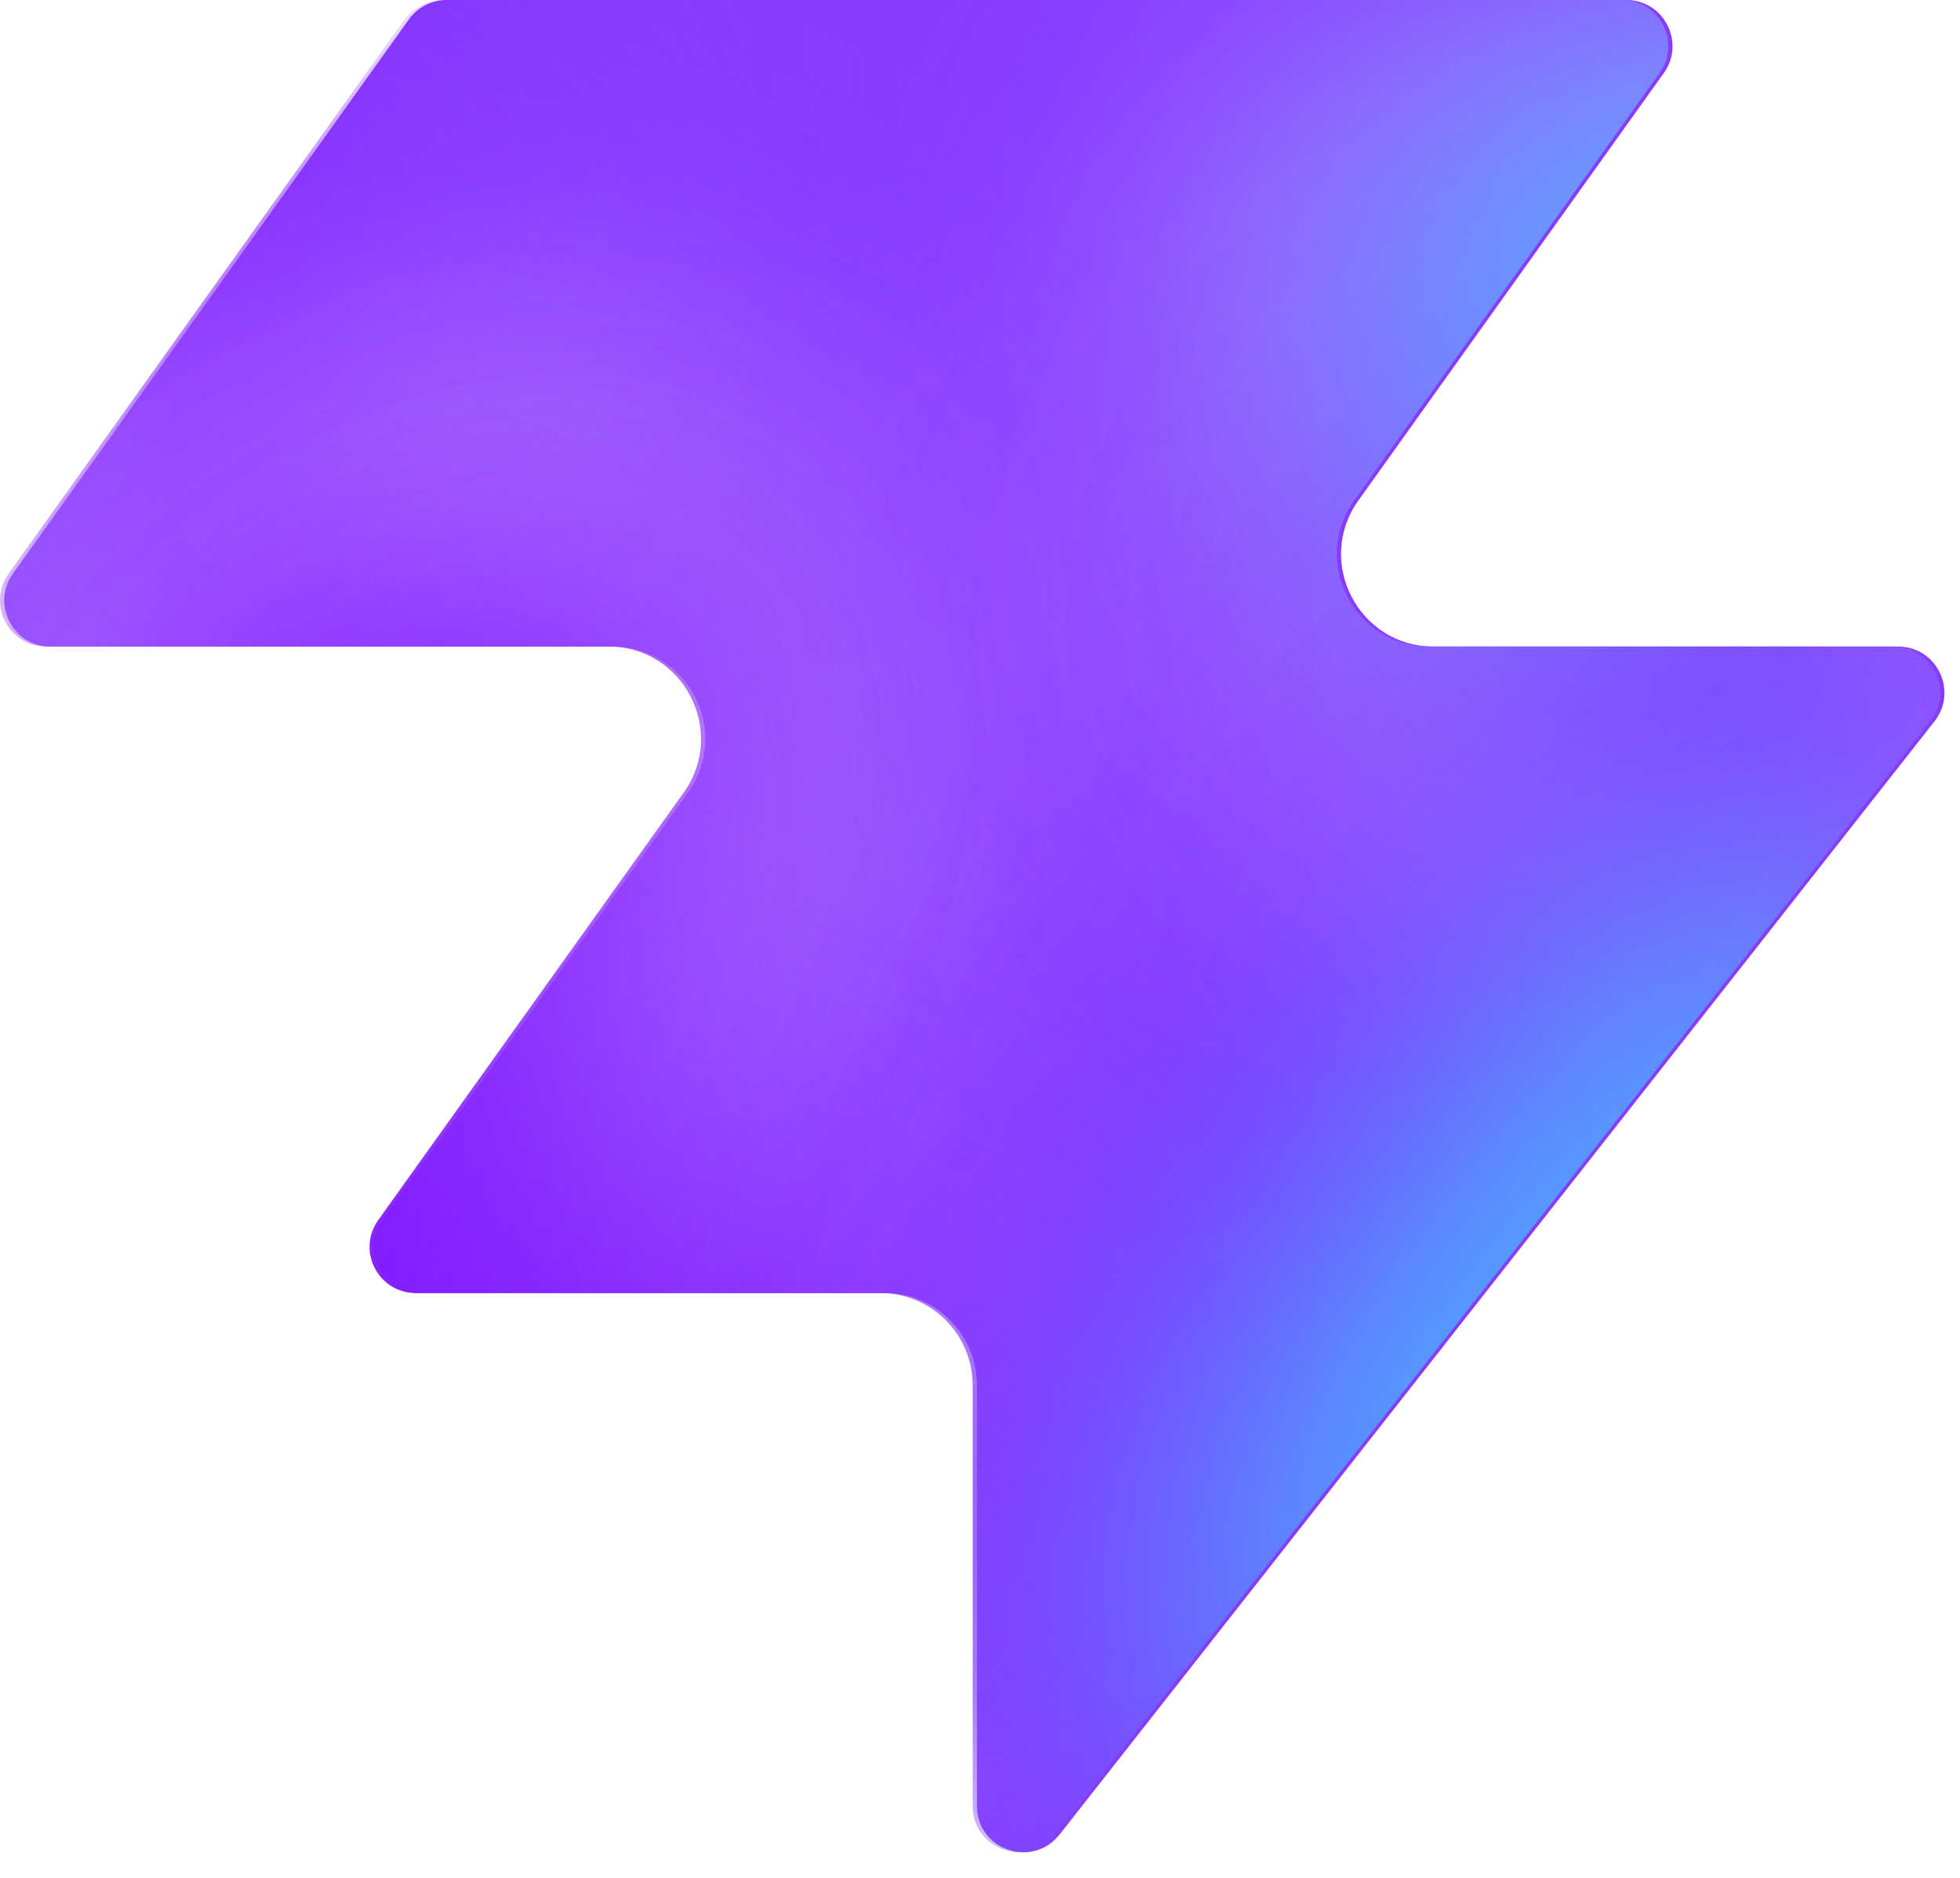
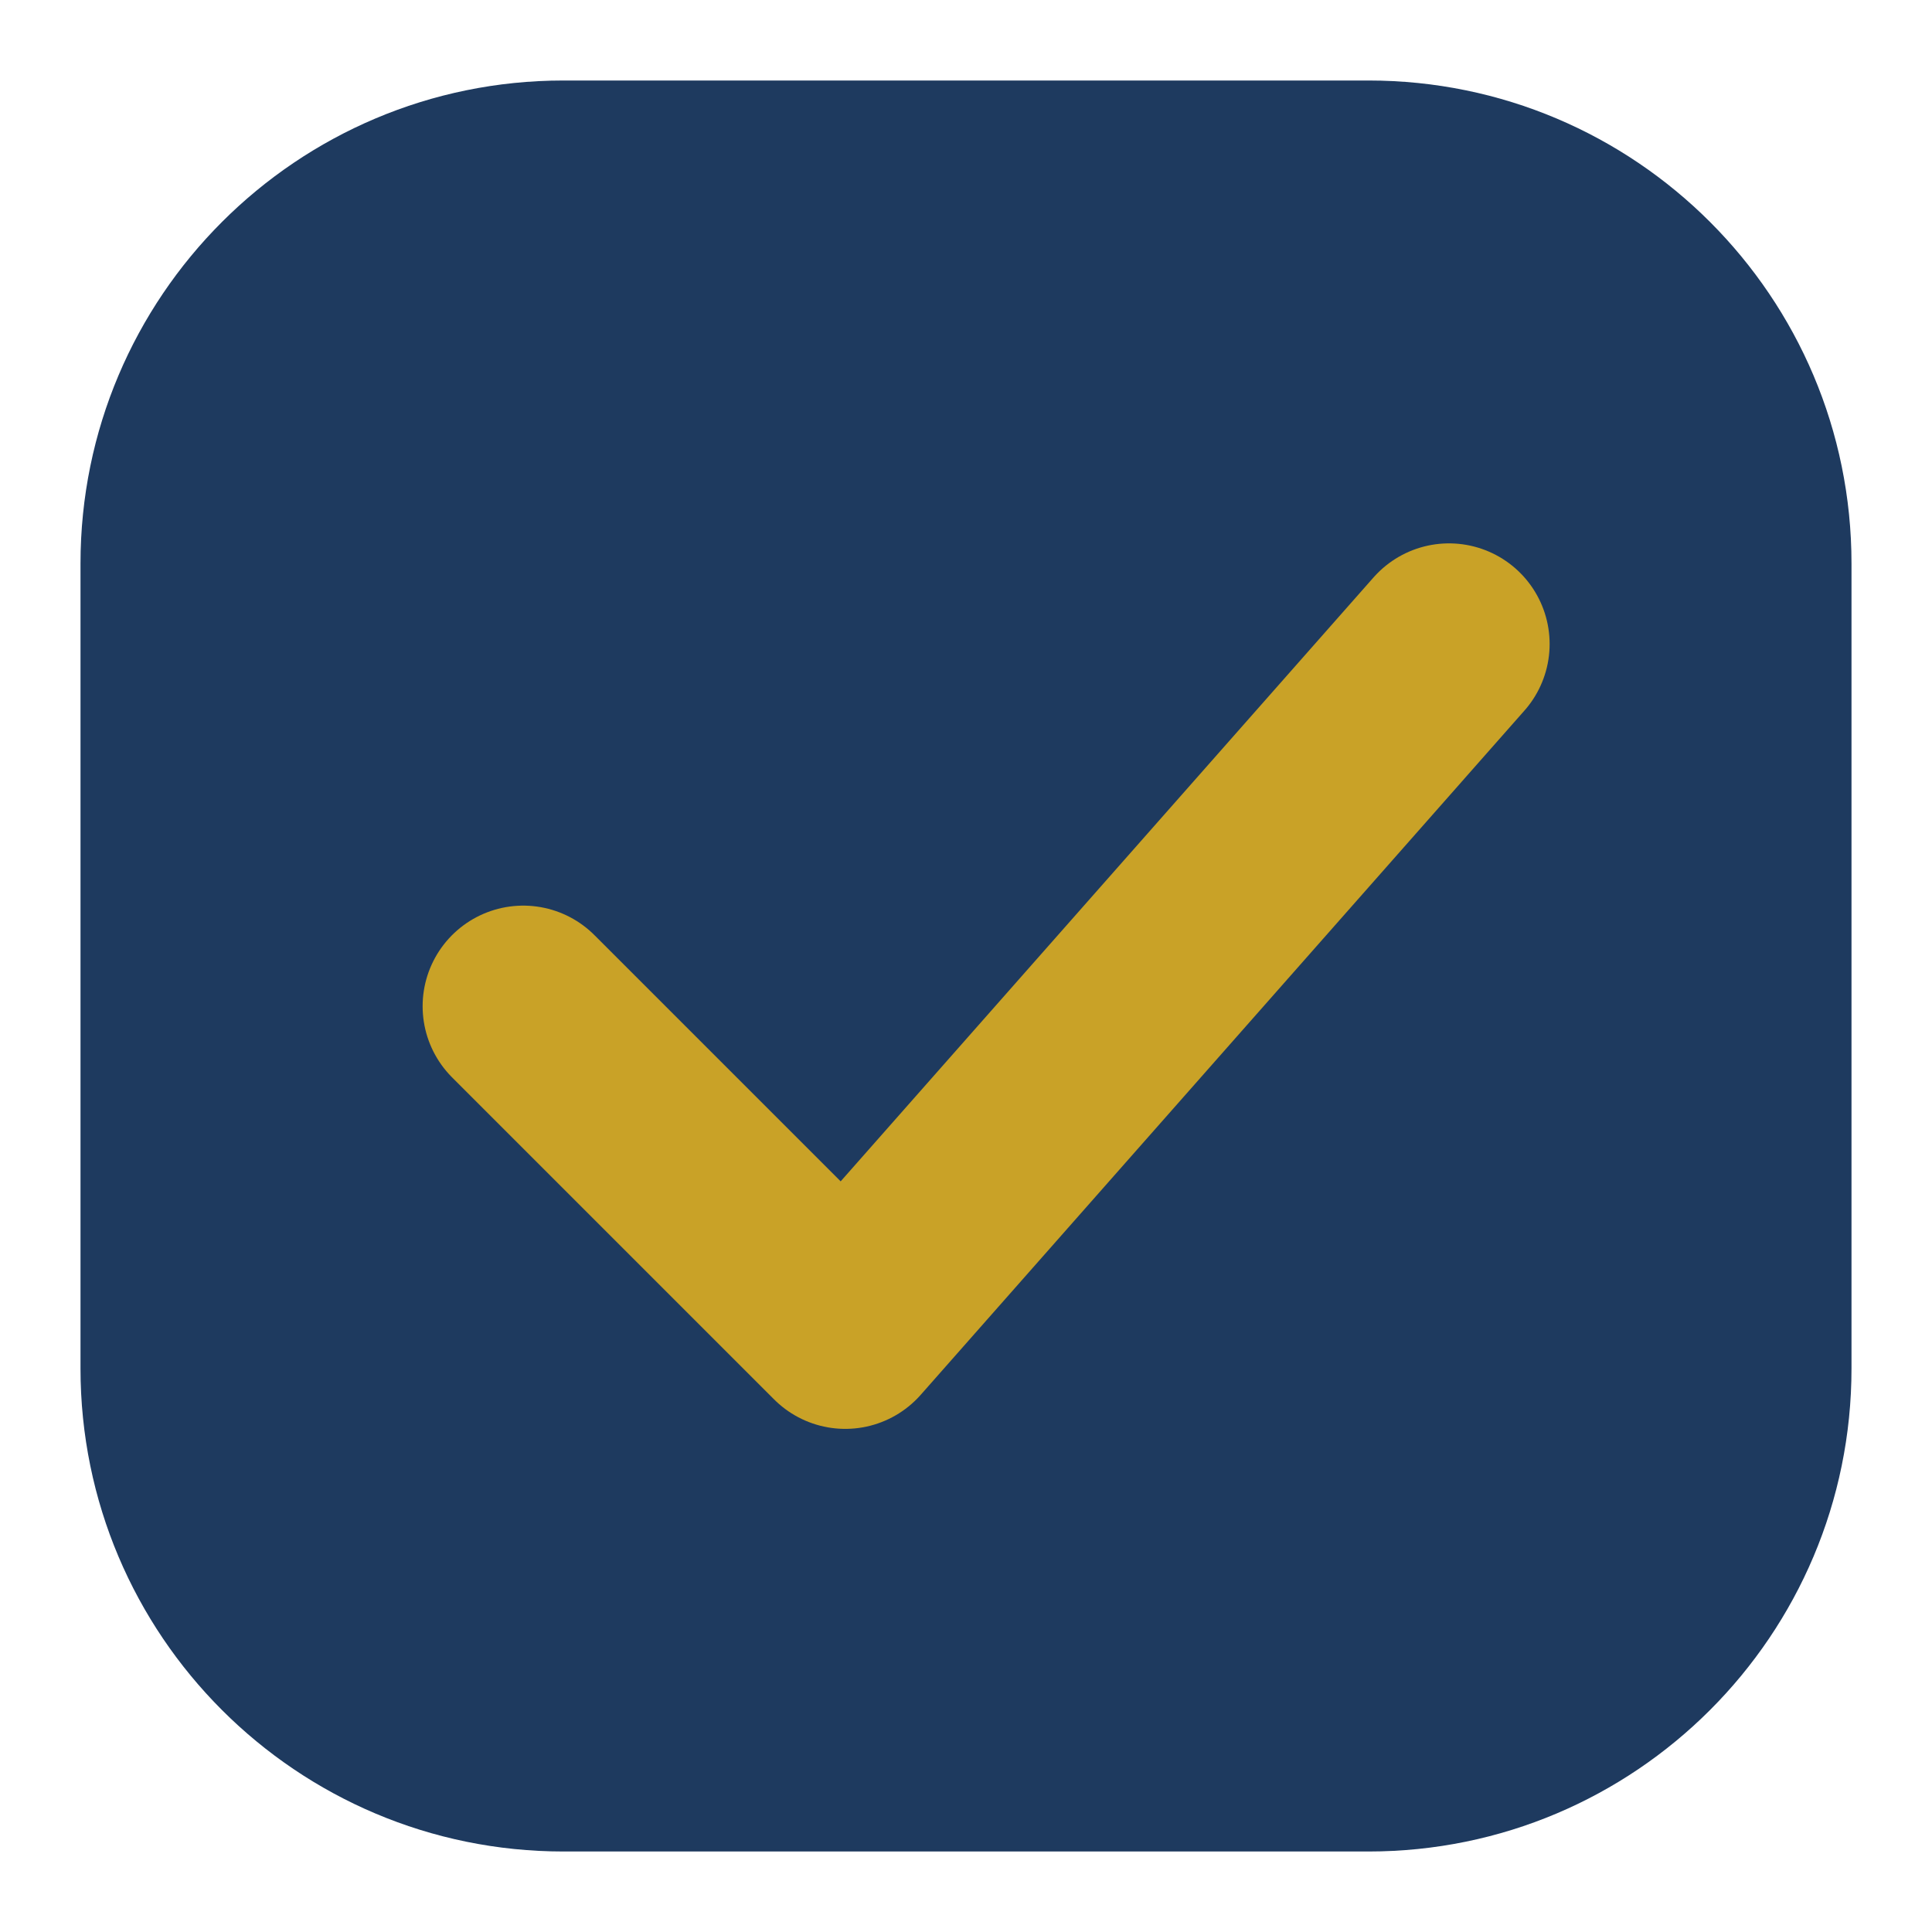
- <svg xmlns="http://www.w3.org/2000/svg" width="48" height="46" fill="none" viewBox="0 0 48 46">
-   <path fill="#863bff" d="M25.946 44.938c-.664.845-2.021.375-2.021-.698V33.937a2.26 2.26 0 0 0-2.262-2.262H10.287c-.92 0-1.456-1.04-.92-1.788l7.48-10.471c1.07-1.497 0-3.578-1.842-3.578H1.237c-.92 0-1.456-1.04-.92-1.788L10.013.474c.214-.297.556-.474.92-.474h28.894c.92 0 1.456 1.04.92 1.788l-7.48 10.471c-1.07 1.498 0 3.579 1.842 3.579h11.377c.943 0 1.473 1.088.89 1.83L25.947 44.94z" style="fill:#863bff;fill:color(display-p3 .525 .23 1);fill-opacity:1" />
-   <mask id="a" width="48" height="46" x="0" y="0" maskUnits="userSpaceOnUse" style="mask-type:alpha">
-     <path fill="#000" d="M25.842 44.938c-.664.844-2.021.375-2.021-.698V33.937a2.26 2.26 0 0 0-2.262-2.262H10.183c-.92 0-1.456-1.04-.92-1.788l7.48-10.471c1.07-1.498 0-3.579-1.842-3.579H1.133c-.92 0-1.456-1.04-.92-1.787L9.91.473c.214-.297.556-.474.92-.474h28.894c.92 0 1.456 1.04.92 1.788l-7.48 10.471c-1.07 1.498 0 3.578 1.842 3.578h11.377c.943 0 1.473 1.088.89 1.832L25.843 44.94z" style="fill:#000;fill-opacity:1" />
-   </mask>
-   <g mask="url(#a)">
-     <g filter="url(#b)">
-       <ellipse cx="5.508" cy="14.704" fill="#ede6ff" rx="5.508" ry="14.704" style="fill:#ede6ff;fill:color(display-p3 .927 .903 1);fill-opacity:1" transform="matrix(.00324 1 1 -.00324 -4.47 31.516)" />
-     </g>
-     <g filter="url(#c)">
-       <ellipse cx="10.399" cy="29.851" fill="#ede6ff" rx="10.399" ry="29.851" style="fill:#ede6ff;fill:color(display-p3 .927 .903 1);fill-opacity:1" transform="matrix(.00324 1 1 -.00324 -39.328 7.883)" />
-     </g>
-     <g filter="url(#d)">
-       <ellipse cx="5.508" cy="30.487" fill="#7e14ff" rx="5.508" ry="30.487" style="fill:#7e14ff;fill:color(display-p3 .492 .077 1);fill-opacity:1" transform="rotate(89.814 -25.913 -14.639)scale(1 -1)" />
-     </g>
-     <g filter="url(#e)">
-       <ellipse cx="5.508" cy="30.599" fill="#7e14ff" rx="5.508" ry="30.599" style="fill:#7e14ff;fill:color(display-p3 .492 .077 1);fill-opacity:1" transform="rotate(89.814 -32.644 -3.334)scale(1 -1)" />
-     </g>
-     <g filter="url(#f)">
-       <ellipse cx="5.508" cy="30.599" fill="#7e14ff" rx="5.508" ry="30.599" style="fill:#7e14ff;fill:color(display-p3 .492 .077 1);fill-opacity:1" transform="matrix(.00324 1 1 -.00324 -34.34 30.47)" />
-     </g>
-     <g filter="url(#g)">
-       <ellipse cx="14.072" cy="22.078" fill="#ede6ff" rx="14.072" ry="22.078" style="fill:#ede6ff;fill:color(display-p3 .927 .903 1);fill-opacity:1" transform="rotate(93.35 24.506 48.493)scale(-1 1)" />
-     </g>
-     <g filter="url(#h)">
-       <ellipse cx="3.47" cy="21.501" fill="#7e14ff" rx="3.47" ry="21.501" style="fill:#7e14ff;fill:color(display-p3 .492 .077 1);fill-opacity:1" transform="rotate(89.009 28.708 47.59)scale(-1 1)" />
-     </g>
-     <g filter="url(#i)">
-       <ellipse cx="3.47" cy="21.501" fill="#7e14ff" rx="3.47" ry="21.501" style="fill:#7e14ff;fill:color(display-p3 .492 .077 1);fill-opacity:1" transform="rotate(89.009 28.708 47.59)scale(-1 1)" />
-     </g>
-     <g filter="url(#j)">
-       <ellipse cx=".387" cy="8.972" fill="#7e14ff" rx="4.407" ry="29.108" style="fill:#7e14ff;fill:color(display-p3 .492 .077 1);fill-opacity:1" transform="rotate(39.51 .387 8.972)" />
-     </g>
-     <g filter="url(#k)">
-       <ellipse cx="47.523" cy="-6.092" fill="#7e14ff" rx="4.407" ry="29.108" style="fill:#7e14ff;fill:color(display-p3 .492 .077 1);fill-opacity:1" transform="rotate(37.892 47.523 -6.092)" />
-     </g>
-     <g filter="url(#l)">
-       <ellipse cx="41.412" cy="6.333" fill="#47bfff" rx="5.971" ry="9.665" style="fill:#47bfff;fill:color(display-p3 .28 .748 1);fill-opacity:1" transform="rotate(37.892 41.412 6.333)" />
-     </g>
-     <g filter="url(#m)">
-       <ellipse cx="-1.879" cy="38.332" fill="#7e14ff" rx="4.407" ry="29.108" style="fill:#7e14ff;fill:color(display-p3 .492 .077 1);fill-opacity:1" transform="rotate(37.892 -1.88 38.332)" />
-     </g>
-     <g filter="url(#n)">
-       <ellipse cx="-1.879" cy="38.332" fill="#7e14ff" rx="4.407" ry="29.108" style="fill:#7e14ff;fill:color(display-p3 .492 .077 1);fill-opacity:1" transform="rotate(37.892 -1.88 38.332)" />
-     </g>
-     <g filter="url(#o)">
-       <ellipse cx="35.651" cy="29.907" fill="#7e14ff" rx="4.407" ry="29.108" style="fill:#7e14ff;fill:color(display-p3 .492 .077 1);fill-opacity:1" transform="rotate(37.892 35.651 29.907)" />
-     </g>
-     <g filter="url(#p)">
-       <ellipse cx="38.418" cy="32.4" fill="#47bfff" rx="5.971" ry="15.297" style="fill:#47bfff;fill:color(display-p3 .28 .748 1);fill-opacity:1" transform="rotate(37.892 38.418 32.4)" />
-     </g>
-   </g>
-   <defs>
-     <filter id="b" width="60.045" height="41.654" x="-19.77" y="16.149" color-interpolation-filters="sRGB" filterUnits="userSpaceOnUse">
-       <feFlood flood-opacity="0" result="BackgroundImageFix" />
-       <feBlend in="SourceGraphic" in2="BackgroundImageFix" result="shape" />
-       <feGaussianBlur result="effect1_foregroundBlur_2002_17158" stdDeviation="7.659" />
-     </filter>
-     <filter id="c" width="90.34" height="51.437" x="-54.613" y="-7.533" color-interpolation-filters="sRGB" filterUnits="userSpaceOnUse">
-       <feFlood flood-opacity="0" result="BackgroundImageFix" />
-       <feBlend in="SourceGraphic" in2="BackgroundImageFix" result="shape" />
-       <feGaussianBlur result="effect1_foregroundBlur_2002_17158" stdDeviation="7.659" />
-     </filter>
-     <filter id="d" width="79.355" height="29.4" x="-49.64" y="2.03" color-interpolation-filters="sRGB" filterUnits="userSpaceOnUse">
-       <feFlood flood-opacity="0" result="BackgroundImageFix" />
-       <feBlend in="SourceGraphic" in2="BackgroundImageFix" result="shape" />
-       <feGaussianBlur result="effect1_foregroundBlur_2002_17158" stdDeviation="4.596" />
-     </filter>
-     <filter id="e" width="79.579" height="29.4" x="-45.045" y="20.029" color-interpolation-filters="sRGB" filterUnits="userSpaceOnUse">
-       <feFlood flood-opacity="0" result="BackgroundImageFix" />
-       <feBlend in="SourceGraphic" in2="BackgroundImageFix" result="shape" />
-       <feGaussianBlur result="effect1_foregroundBlur_2002_17158" stdDeviation="4.596" />
-     </filter>
-     <filter id="f" width="79.579" height="29.4" x="-43.513" y="21.178" color-interpolation-filters="sRGB" filterUnits="userSpaceOnUse">
-       <feFlood flood-opacity="0" result="BackgroundImageFix" />
-       <feBlend in="SourceGraphic" in2="BackgroundImageFix" result="shape" />
-       <feGaussianBlur result="effect1_foregroundBlur_2002_17158" stdDeviation="4.596" />
-     </filter>
-     <filter id="g" width="74.749" height="58.852" x="15.756" y="-17.901" color-interpolation-filters="sRGB" filterUnits="userSpaceOnUse">
-       <feFlood flood-opacity="0" result="BackgroundImageFix" />
-       <feBlend in="SourceGraphic" in2="BackgroundImageFix" result="shape" />
-       <feGaussianBlur result="effect1_foregroundBlur_2002_17158" stdDeviation="7.659" />
-     </filter>
-     <filter id="h" width="61.377" height="25.362" x="23.548" y="2.284" color-interpolation-filters="sRGB" filterUnits="userSpaceOnUse">
-       <feFlood flood-opacity="0" result="BackgroundImageFix" />
-       <feBlend in="SourceGraphic" in2="BackgroundImageFix" result="shape" />
-       <feGaussianBlur result="effect1_foregroundBlur_2002_17158" stdDeviation="4.596" />
-     </filter>
-     <filter id="i" width="61.377" height="25.362" x="23.548" y="2.284" color-interpolation-filters="sRGB" filterUnits="userSpaceOnUse">
-       <feFlood flood-opacity="0" result="BackgroundImageFix" />
-       <feBlend in="SourceGraphic" in2="BackgroundImageFix" result="shape" />
-       <feGaussianBlur result="effect1_foregroundBlur_2002_17158" stdDeviation="4.596" />
-     </filter>
-     <filter id="j" width="56.045" height="63.649" x="-27.636" y="-22.853" color-interpolation-filters="sRGB" filterUnits="userSpaceOnUse">
-       <feFlood flood-opacity="0" result="BackgroundImageFix" />
-       <feBlend in="SourceGraphic" in2="BackgroundImageFix" result="shape" />
-       <feGaussianBlur result="effect1_foregroundBlur_2002_17158" stdDeviation="4.596" />
-     </filter>
-     <filter id="k" width="54.814" height="64.646" x="20.116" y="-38.415" color-interpolation-filters="sRGB" filterUnits="userSpaceOnUse">
-       <feFlood flood-opacity="0" result="BackgroundImageFix" />
-       <feBlend in="SourceGraphic" in2="BackgroundImageFix" result="shape" />
-       <feGaussianBlur result="effect1_foregroundBlur_2002_17158" stdDeviation="4.596" />
-     </filter>
-     <filter id="l" width="33.541" height="35.313" x="24.641" y="-11.323" color-interpolation-filters="sRGB" filterUnits="userSpaceOnUse">
-       <feFlood flood-opacity="0" result="BackgroundImageFix" />
-       <feBlend in="SourceGraphic" in2="BackgroundImageFix" result="shape" />
-       <feGaussianBlur result="effect1_foregroundBlur_2002_17158" stdDeviation="4.596" />
-     </filter>
-     <filter id="m" width="54.814" height="64.646" x="-29.286" y="6.009" color-interpolation-filters="sRGB" filterUnits="userSpaceOnUse">
-       <feFlood flood-opacity="0" result="BackgroundImageFix" />
-       <feBlend in="SourceGraphic" in2="BackgroundImageFix" result="shape" />
-       <feGaussianBlur result="effect1_foregroundBlur_2002_17158" stdDeviation="4.596" />
-     </filter>
-     <filter id="n" width="54.814" height="64.646" x="-29.286" y="6.009" color-interpolation-filters="sRGB" filterUnits="userSpaceOnUse">
-       <feFlood flood-opacity="0" result="BackgroundImageFix" />
-       <feBlend in="SourceGraphic" in2="BackgroundImageFix" result="shape" />
-       <feGaussianBlur result="effect1_foregroundBlur_2002_17158" stdDeviation="4.596" />
-     </filter>
-     <filter id="o" width="54.814" height="64.646" x="8.244" y="-2.416" color-interpolation-filters="sRGB" filterUnits="userSpaceOnUse">
-       <feFlood flood-opacity="0" result="BackgroundImageFix" />
-       <feBlend in="SourceGraphic" in2="BackgroundImageFix" result="shape" />
-       <feGaussianBlur result="effect1_foregroundBlur_2002_17158" stdDeviation="4.596" />
-     </filter>
-     <filter id="p" width="39.409" height="43.623" x="18.713" y="10.588" color-interpolation-filters="sRGB" filterUnits="userSpaceOnUse">
-       <feFlood flood-opacity="0" result="BackgroundImageFix" />
-       <feBlend in="SourceGraphic" in2="BackgroundImageFix" result="shape" />
-       <feGaussianBlur result="effect1_foregroundBlur_2002_17158" stdDeviation="4.596" />
-     </filter>
-   </defs>
+ <svg xmlns="http://www.w3.org/2000/svg" viewBox="0 0 48 48">
+   <rect x="2" y="2" width="44" height="44" rx="12" fill="#1e3a5f" />
+   <path d="M13 25 L21 33 L36 16" fill="none" stroke="#c9a227" stroke-width="5" stroke-linecap="round" stroke-linejoin="round" />
</svg>
